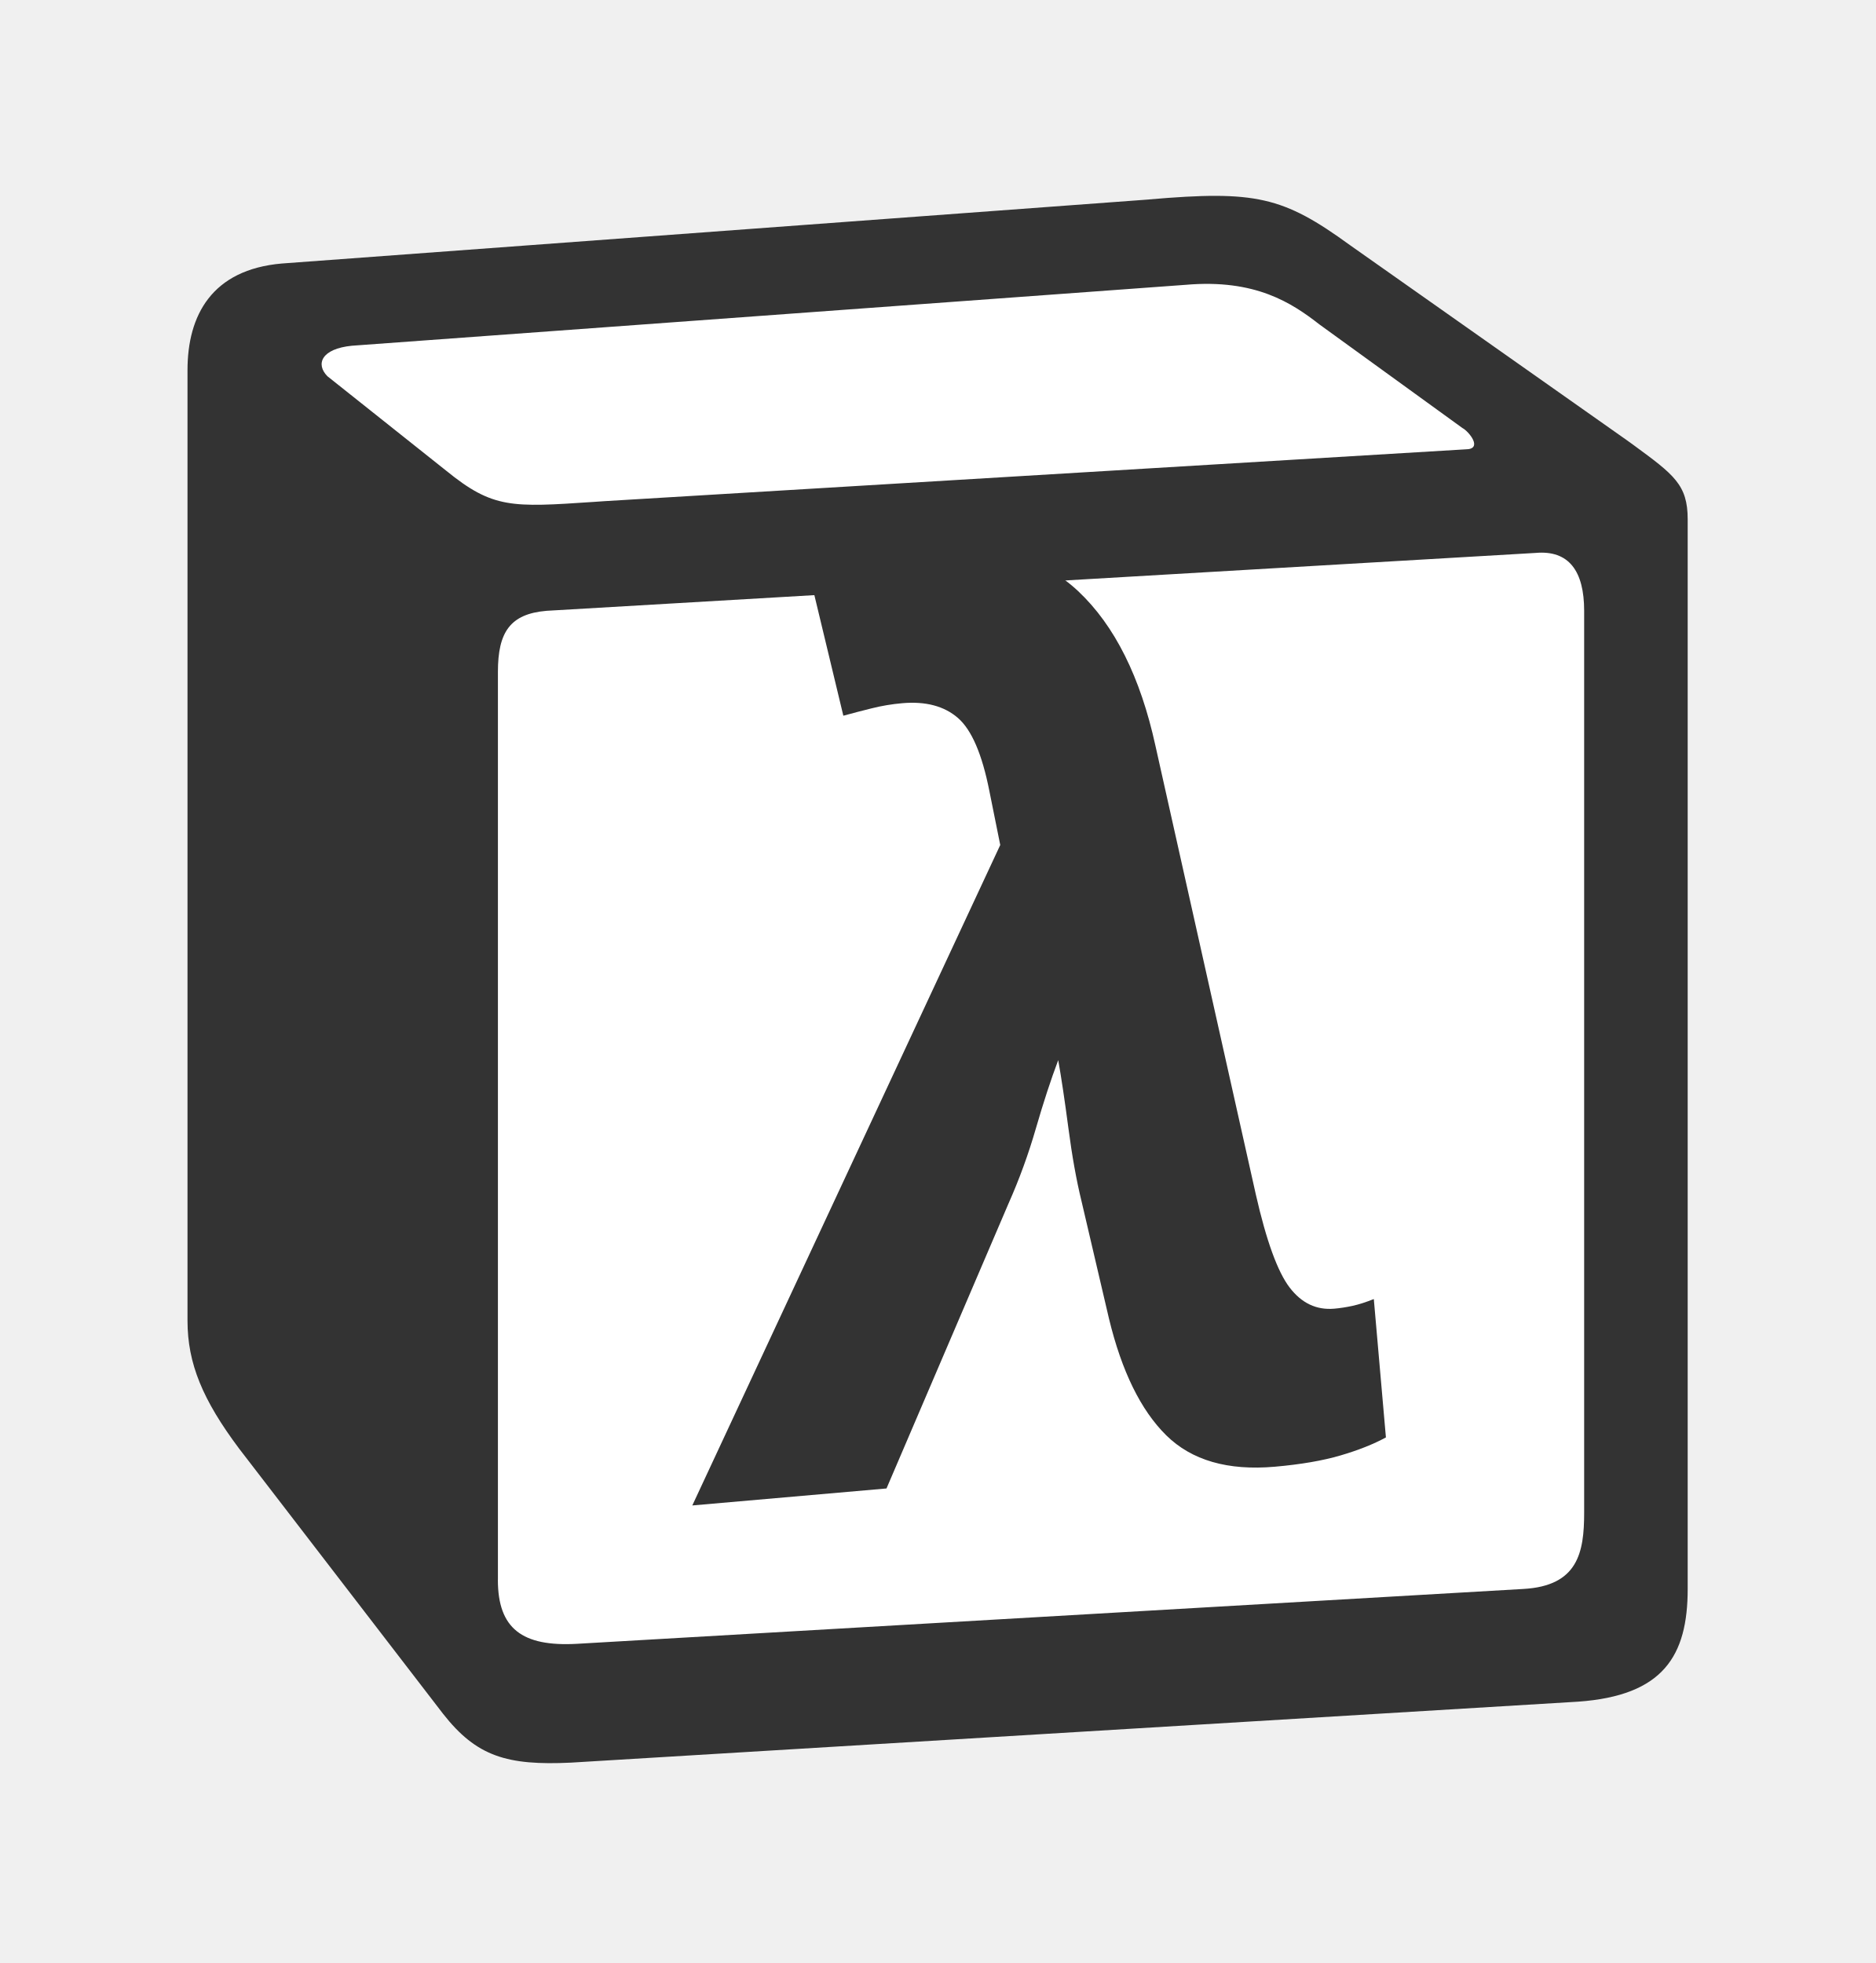
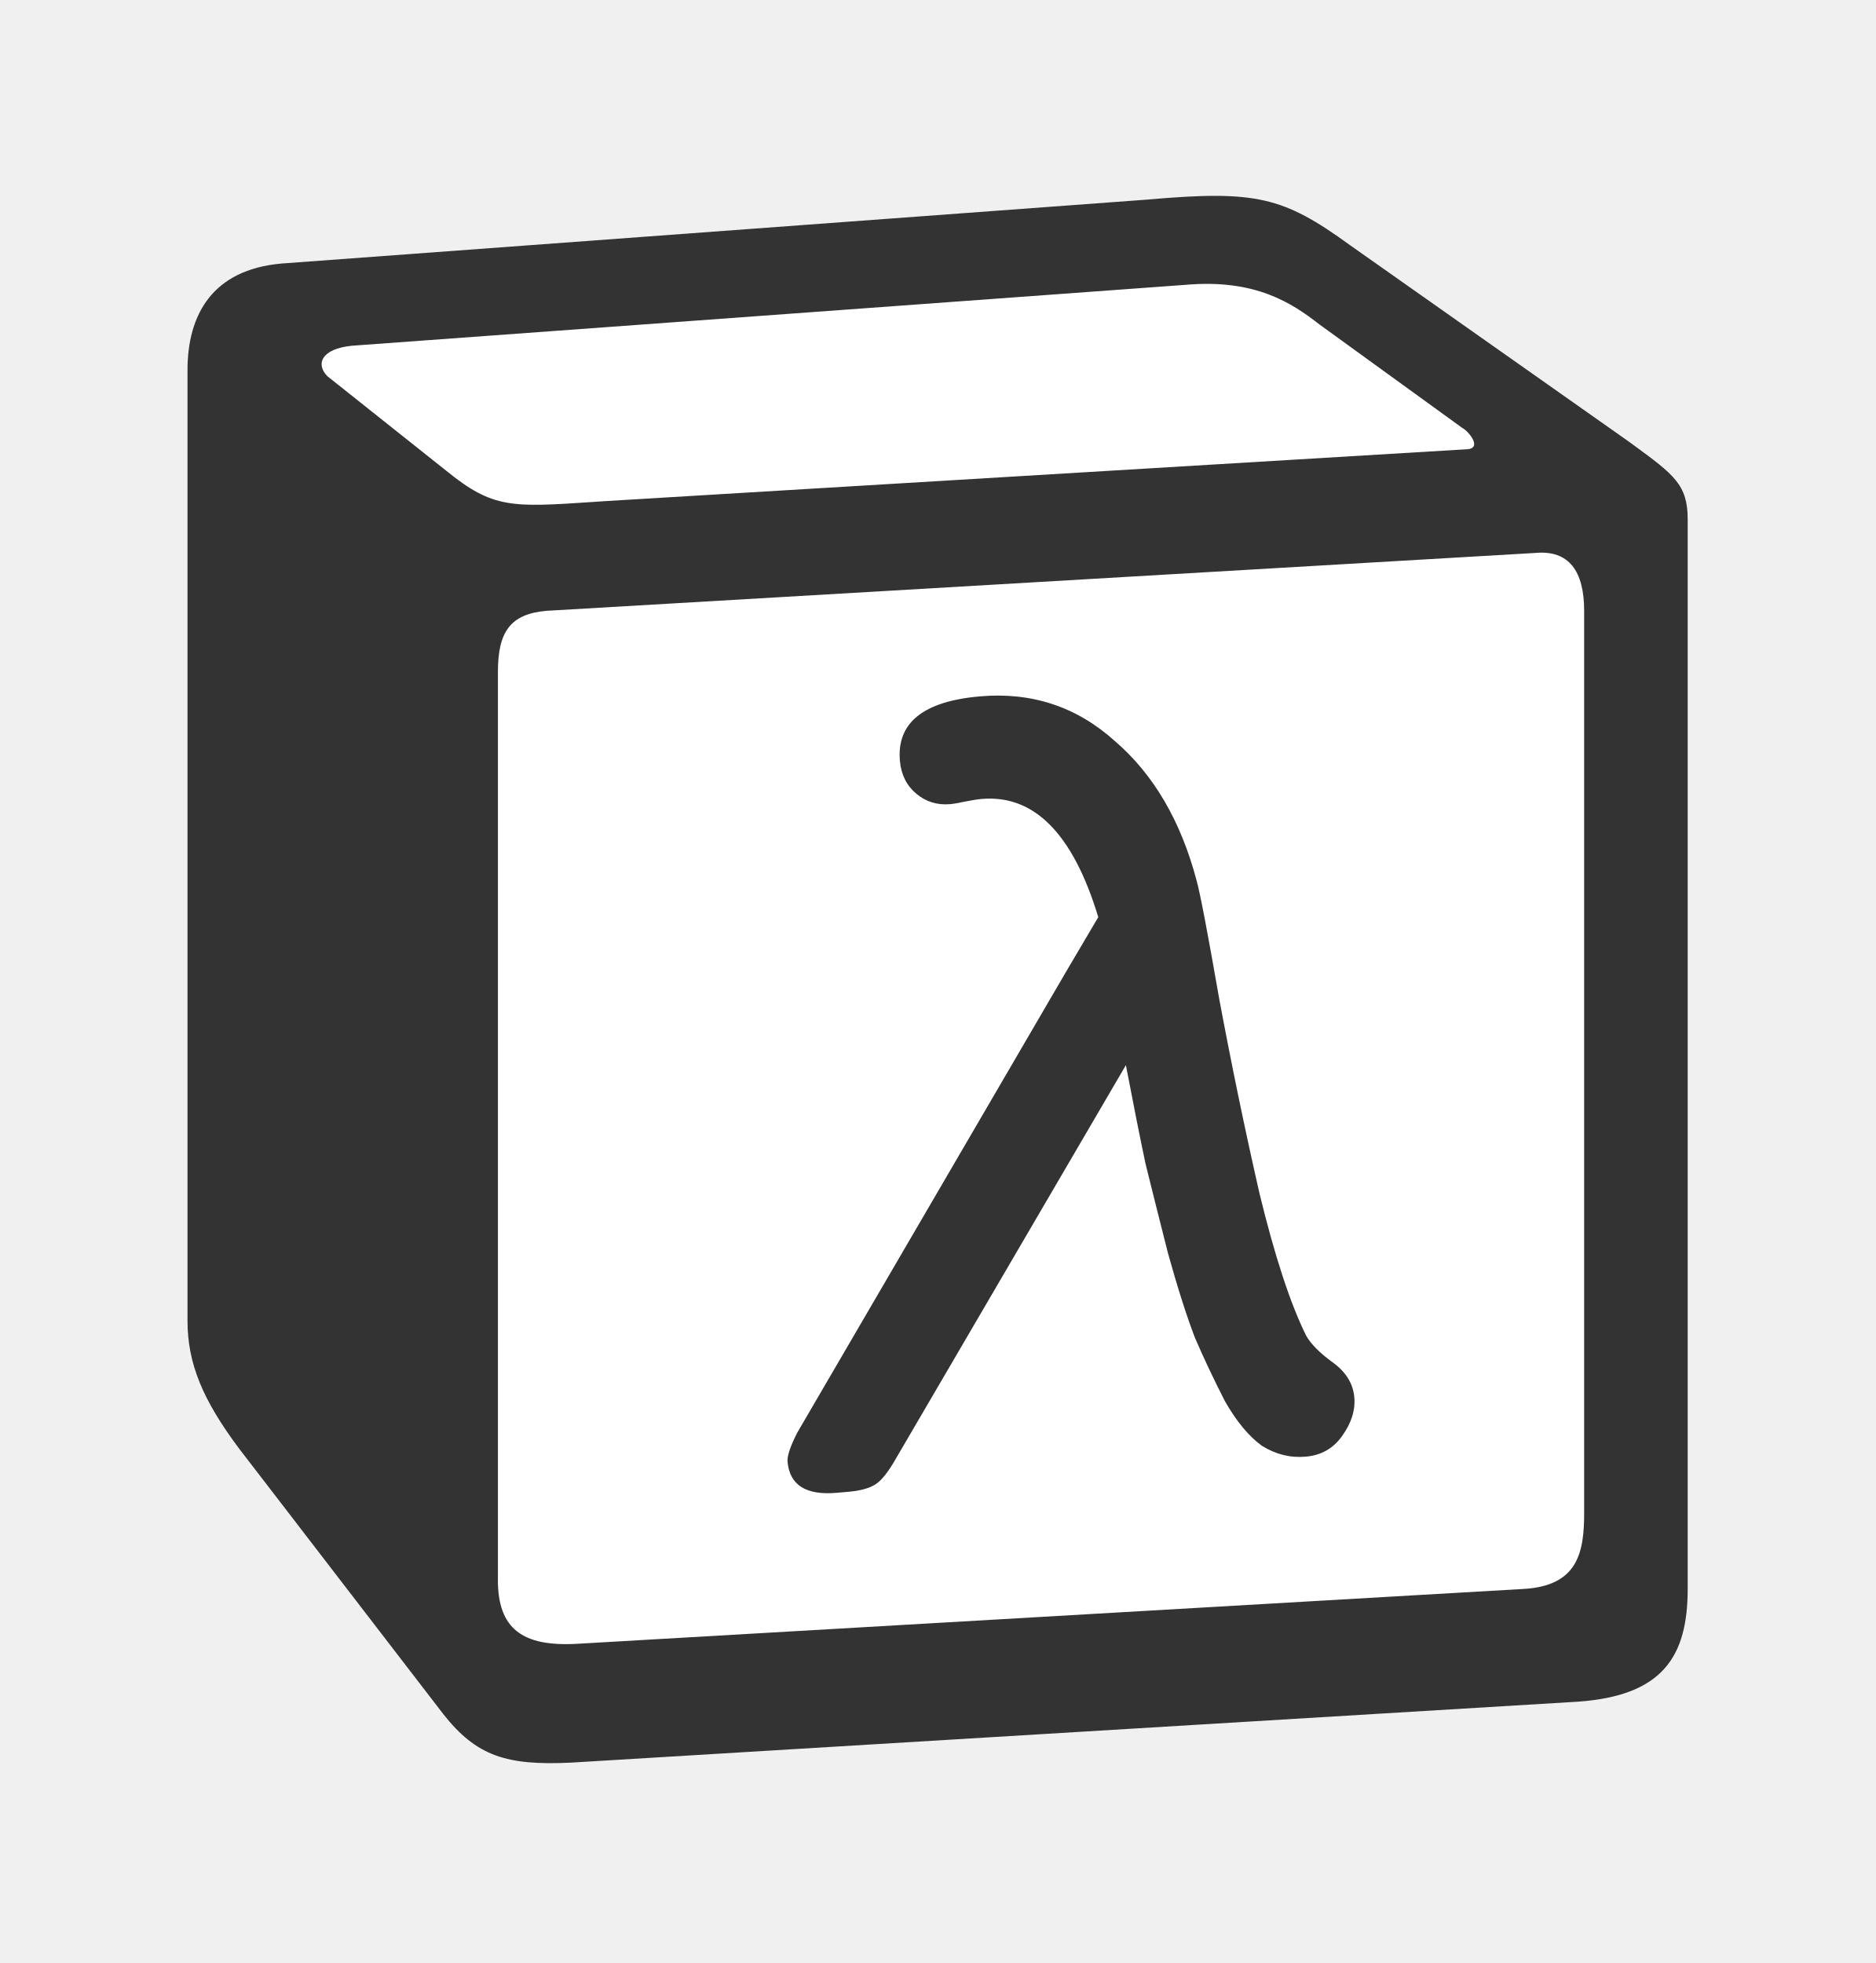
<svg xmlns="http://www.w3.org/2000/svg" width="256px" height="268px" preserveAspectRatio="xMidYMid" version="1.1" viewBox="0 0 256 268">
  <g transform="matrix(.8 0 0 .8 25.599 26.746)">
    <path d="m18.319 13.97 145.05-10.712c17.817-1.529 22.395-0.498 33.598 7.646l46.303 32.62c7.637 5.61 10.18 7.139 10.18 13.247v178.9c0 11.211-4.072 17.843-18.324 18.857l-168.44 10.197c-10.696 0.507-15.789-1.022-21.391-8.161l-34.096-44.337c-6.117-8.161-8.651-14.269-8.651-21.408v-159.01c0-9.166 4.072-16.812 15.772-17.826z" fill="#fff" stroke-width=".98" />
    <path d="m164.09 0.608-148 10.93c-11.938 1.034-16.092 8.835-16.092 18.188v162.24c0 7.284 2.586 13.516 8.826 21.843l34.788 45.237c5.715 7.284 10.913 8.844 21.825 8.327l171.86-10.404c14.532-1.034 18.696-7.801 18.696-19.24v-182.53c0-5.911-2.336-7.614-9.21-12.66-0.396-0.285-0.791-0.57-1.186-0.856l-47.234-33.282c-11.43-8.309-16.101-9.361-34.28-7.801zm-94.763 51.612c-14.033 0.945-17.216 1.159-25.186-5.323l-20.265-16.119c-2.059-2.086-1.025-4.69 4.163-5.207l142.27-10.395c11.947-1.043 18.17 3.12 22.842 6.758l24.402 17.679c1.043 0.526 3.638 3.638 0.517 3.638l-146.93 8.844zm-16.36 183.95v-154.95c0-6.767 2.077-9.887 8.3-10.413l168.75-9.878c5.724-0.517 8.309 3.12 8.309 9.878v153.92c0 6.767-1.043 12.491-10.387 13.008l-161.49 9.361c-9.344 0.517-13.489-2.594-13.489-10.922z" fill="#333" />
-     <text transform="rotate(-5)" x="75.692" y="230.14" fill="#333333" font-family="'CMU Typewriter Text'" font-size="207.91px" font-style="italic" font-weight="bold" stroke-width="1.083" style="font-variant-caps:normal;font-variant-east-asian:normal;font-variant-ligatures:normal;font-variant-numeric:normal;line-height:1.25" xml:space="preserve">
-       <tspan x="75.692" y="230.14" fill="#333333" stroke-width="1.083">λ</tspan>
-     </text>
+     <g transform="rotate(-5)" fill="#333" stroke-width="1.083" style="font-variant-caps:normal;font-variant-east-asian:normal;font-variant-ligatures:normal;font-variant-numeric:normal" aria-label="λ">
+       <path d="m83.177 224.11q0-1.455 2.079-4.782l52.601-74.432t6.237-8.732q-4.574-21.831-18.088-21.831-1.04 0-2.911 0.208-1.663 0.208-2.495 0.208-3.327 0-5.614-2.287t-2.287-5.822q0-9.772 14.554-9.772 13.306 0 22.246 9.564 9.148 9.356 11.851 24.949 0.624 3.327 2.079 20.375 1.663 17.049 3.95 33.681 2.495 16.425 5.822 24.949 1.04 2.287 4.158 4.99t3.119 6.237q0 3.327-2.703 6.445-2.495 2.911-6.445 2.911t-7.277-2.495q-3.119-2.703-5.614-8.108-2.287-5.614-4.158-11.227-1.663-5.822-3.327-14.762-1.455-8.94-2.495-15.593-0.832-6.861-1.871-17.049l-44.909 63.413q-2.287 3.327-3.95 4.158t-4.574 0.832h-2.079q-7.901 0-7.901-6.029z" fill="#333" stroke-width="1.083" />
+     </g>
  </g>
</svg>
